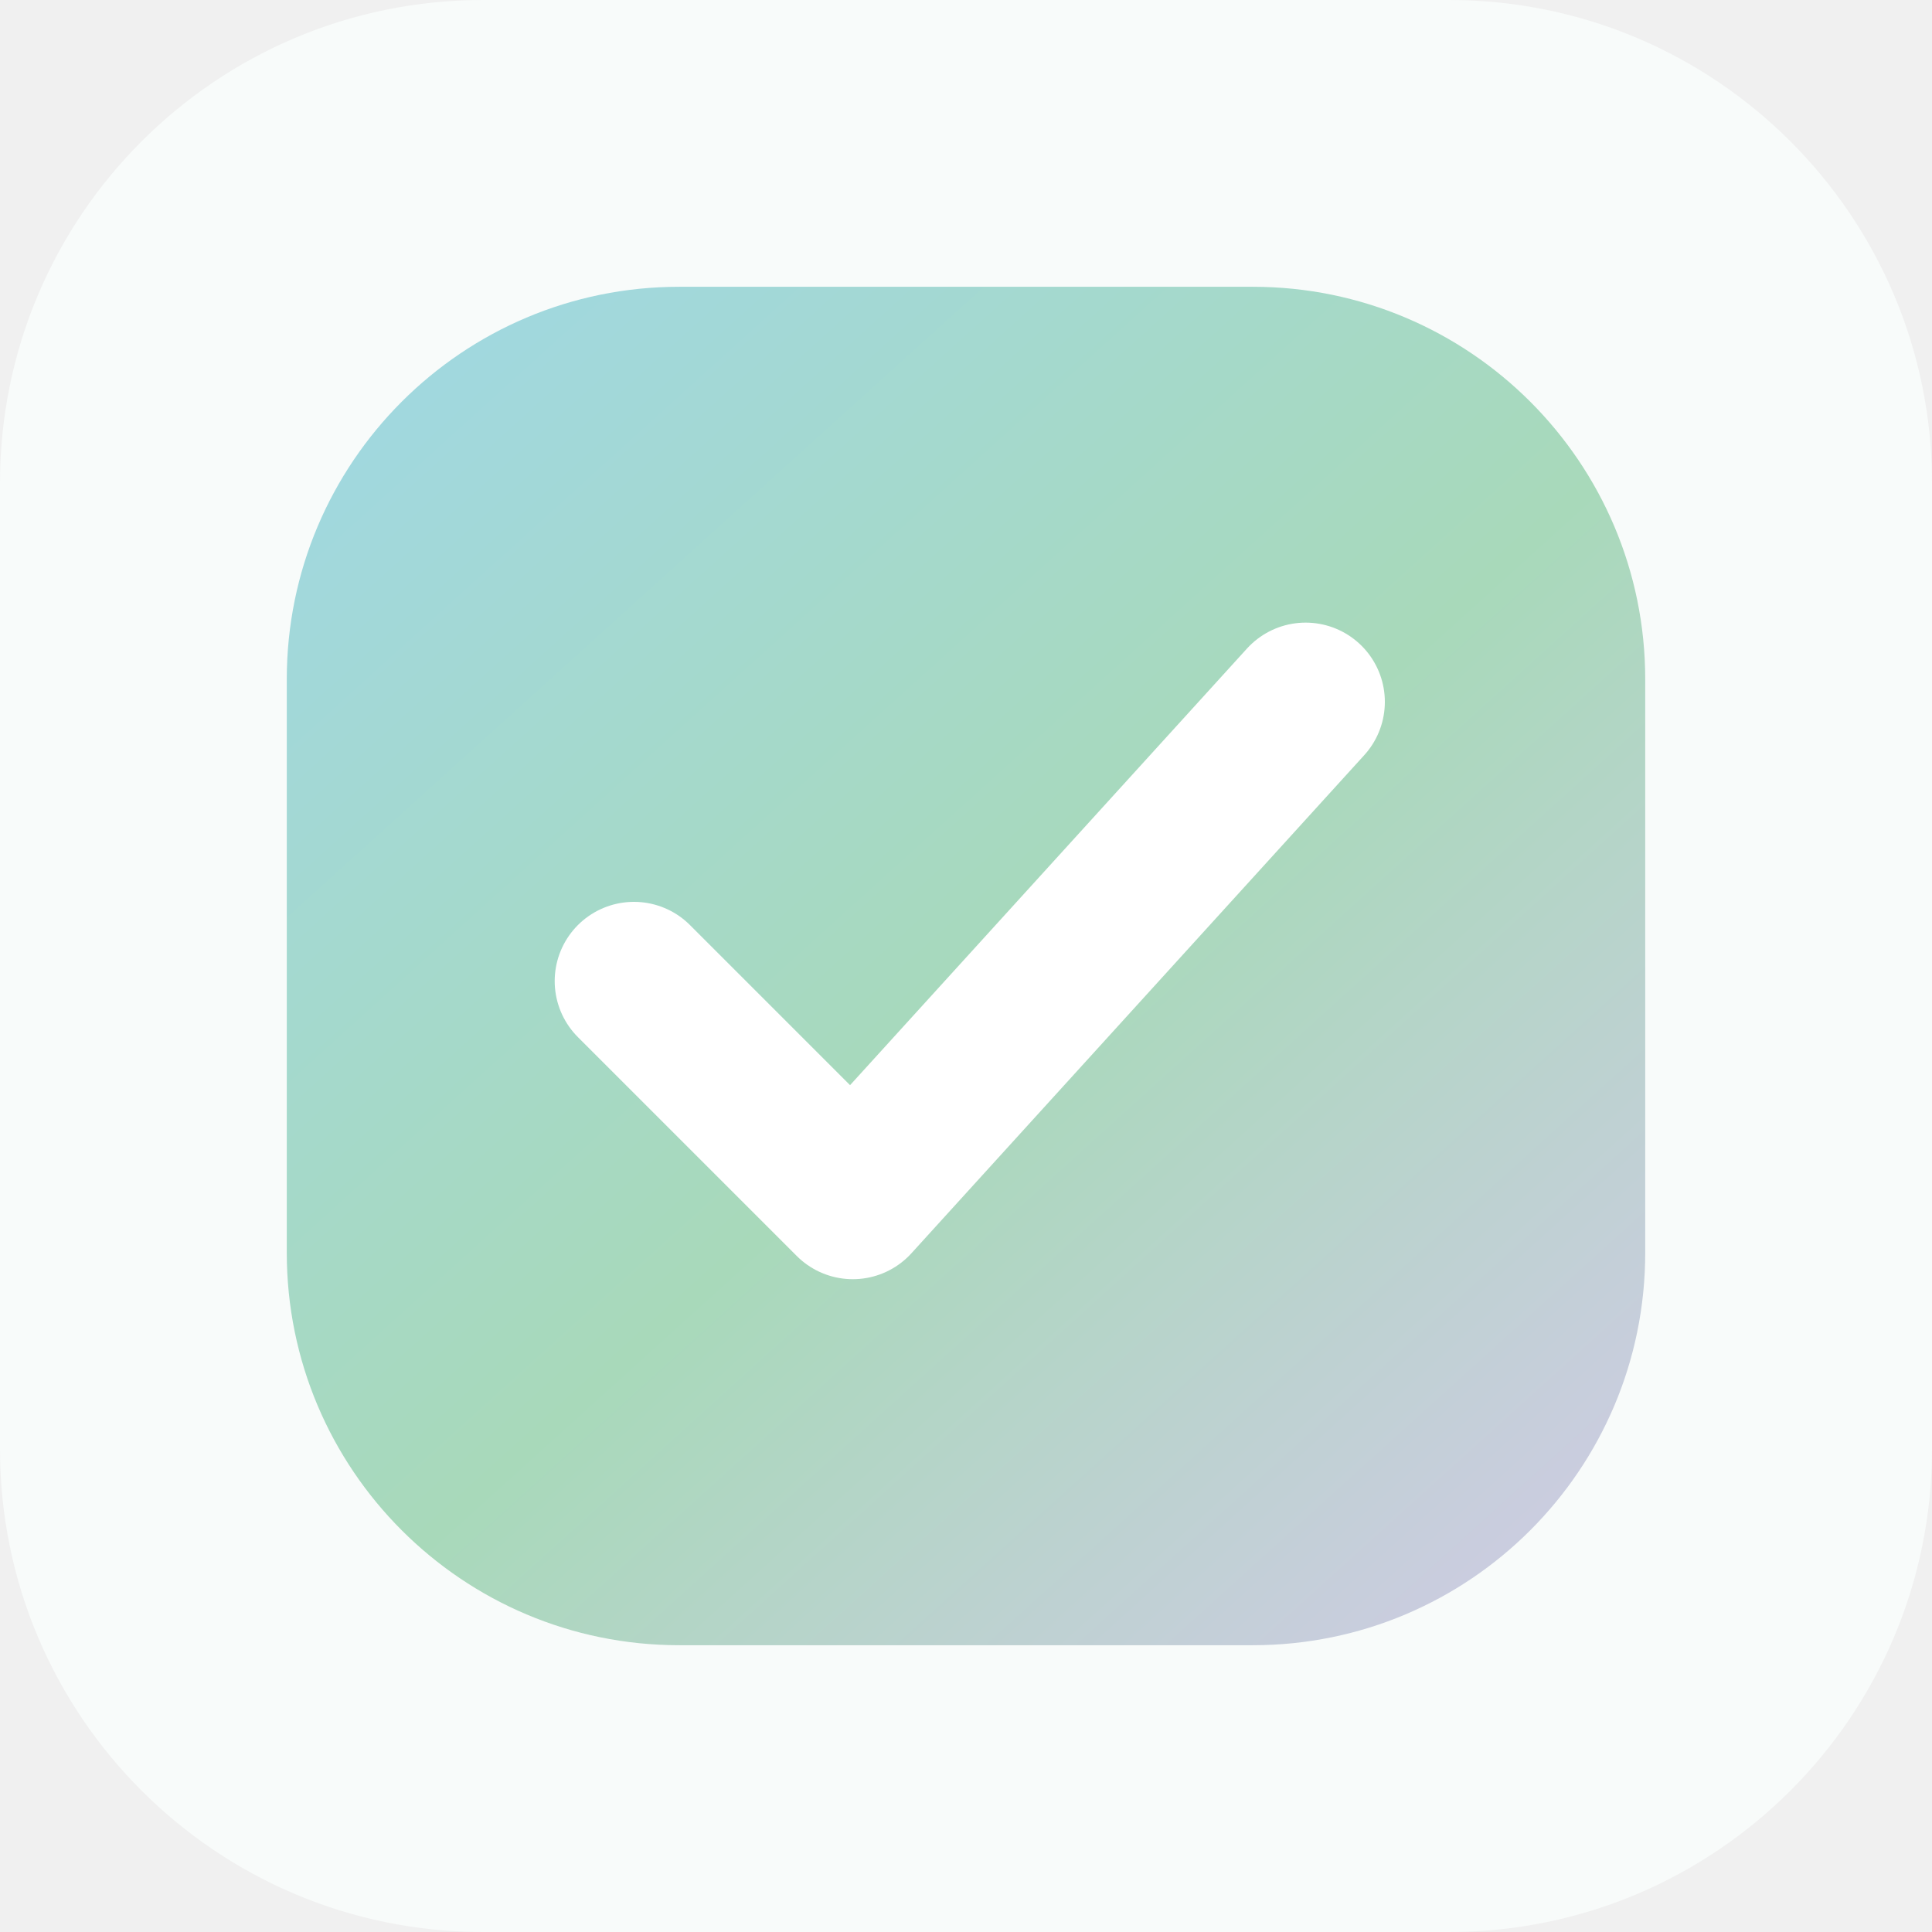
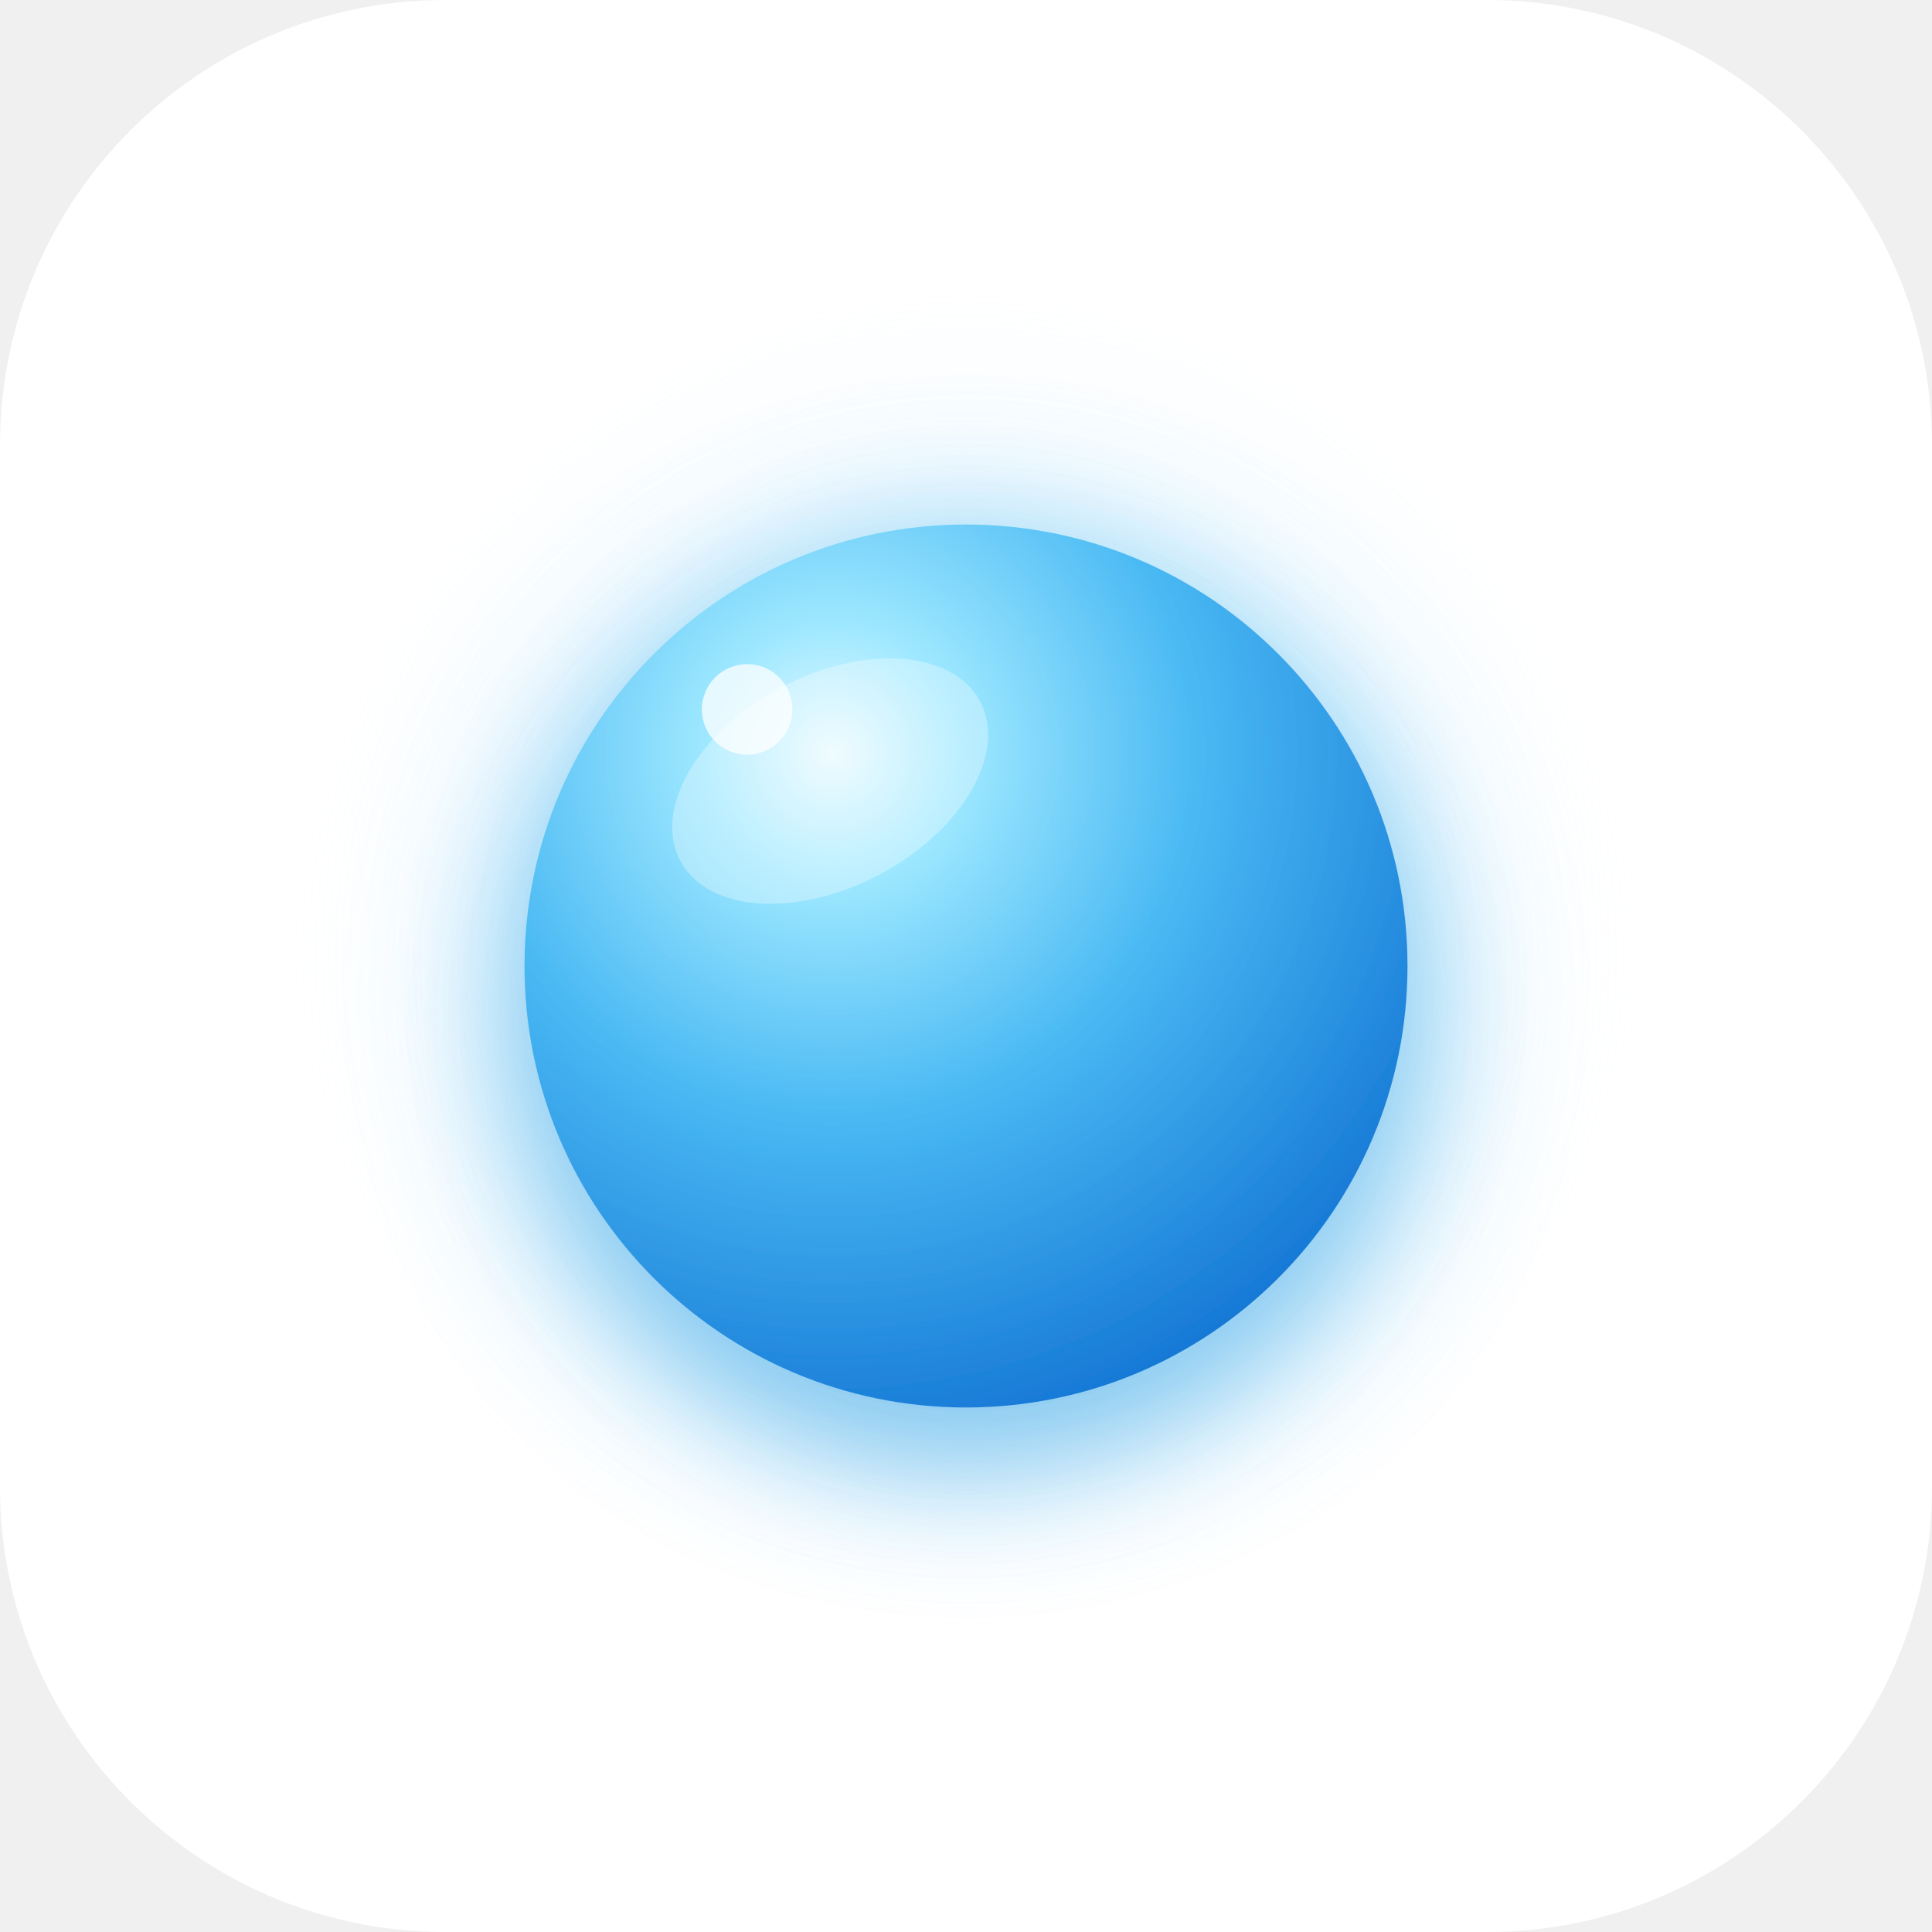
<svg xmlns="http://www.w3.org/2000/svg" viewBox="0 0 512 512">
  <defs>
-     <linearGradient id="g" x1="70" y1="50" x2="450" y2="470" gradientUnits="userSpaceOnUse">
-       <stop stop-color="#9fd8e9" />
-       <stop offset=".52" stop-color="#a8d9ba" />
-       <stop offset="1" stop-color="#d8c8ee" />
-     </linearGradient>
+     <radialGradient id="halo" cx="50%" cy="47%" r="47%">
+       <stop offset="0" stop-color="#7bd7ff" stop-opacity=".54" />
+       <stop offset=".42" stop-color="#9de1ff" stop-opacity=".24" />
+       <stop offset="1" stop-color="#dcefff" stop-opacity="0" />
+     </radialGradient>
+     <radialGradient id="orb" cx="35%" cy="26%" r="80%">
+       <stop offset="0" stop-color="#e9faff" />
+       <stop offset=".18" stop-color="#9ee8ff" />
+       <stop offset=".52" stop-color="#48b8f3" />
+       <stop offset="1" stop-color="#1475d4" />
+     </radialGradient>
+     <filter id="softGlow" x="-60%" y="-60%" width="220%" height="220%">
+       <feGaussianBlur stdDeviation="17" />
+     </filter>
+     <filter id="orbShadow" x="-40%" y="-40%" width="180%" height="180%">
+       <feDropShadow dx="0" dy="15" stdDeviation="15" flood-color="#1678cf" flood-opacity=".24" />
+     </filter>
  </defs>
-   <rect width="512" height="512" rx="128" fill="#f8fbfa" />
-   <rect x="76" y="76" width="360" height="360" rx="104" fill="url(#g)" />
-   <path d="M168 260l58 58 120-132" fill="none" stroke="#fff" stroke-width="42" stroke-linecap="round" stroke-linejoin="round" />
+   <rect width="512" height="512" rx="118" fill="#fff" />
+   <circle cx="256" cy="264" r="192" fill="url(#halo)" />
+   <circle cx="256" cy="264" r="128" fill="#3bb7f5" opacity=".38" filter="url(#softGlow)" />
+   <circle cx="256" cy="256" r="117" fill="url(#orb)" filter="url(#orbShadow)" />
+   <ellipse cx="220" cy="207" rx="45" ry="28" fill="#fff" opacity=".31" transform="rotate(-28 220 207)" />
+   <circle cx="198" cy="188" r="12" fill="#fff" opacity=".74" />
</svg>
